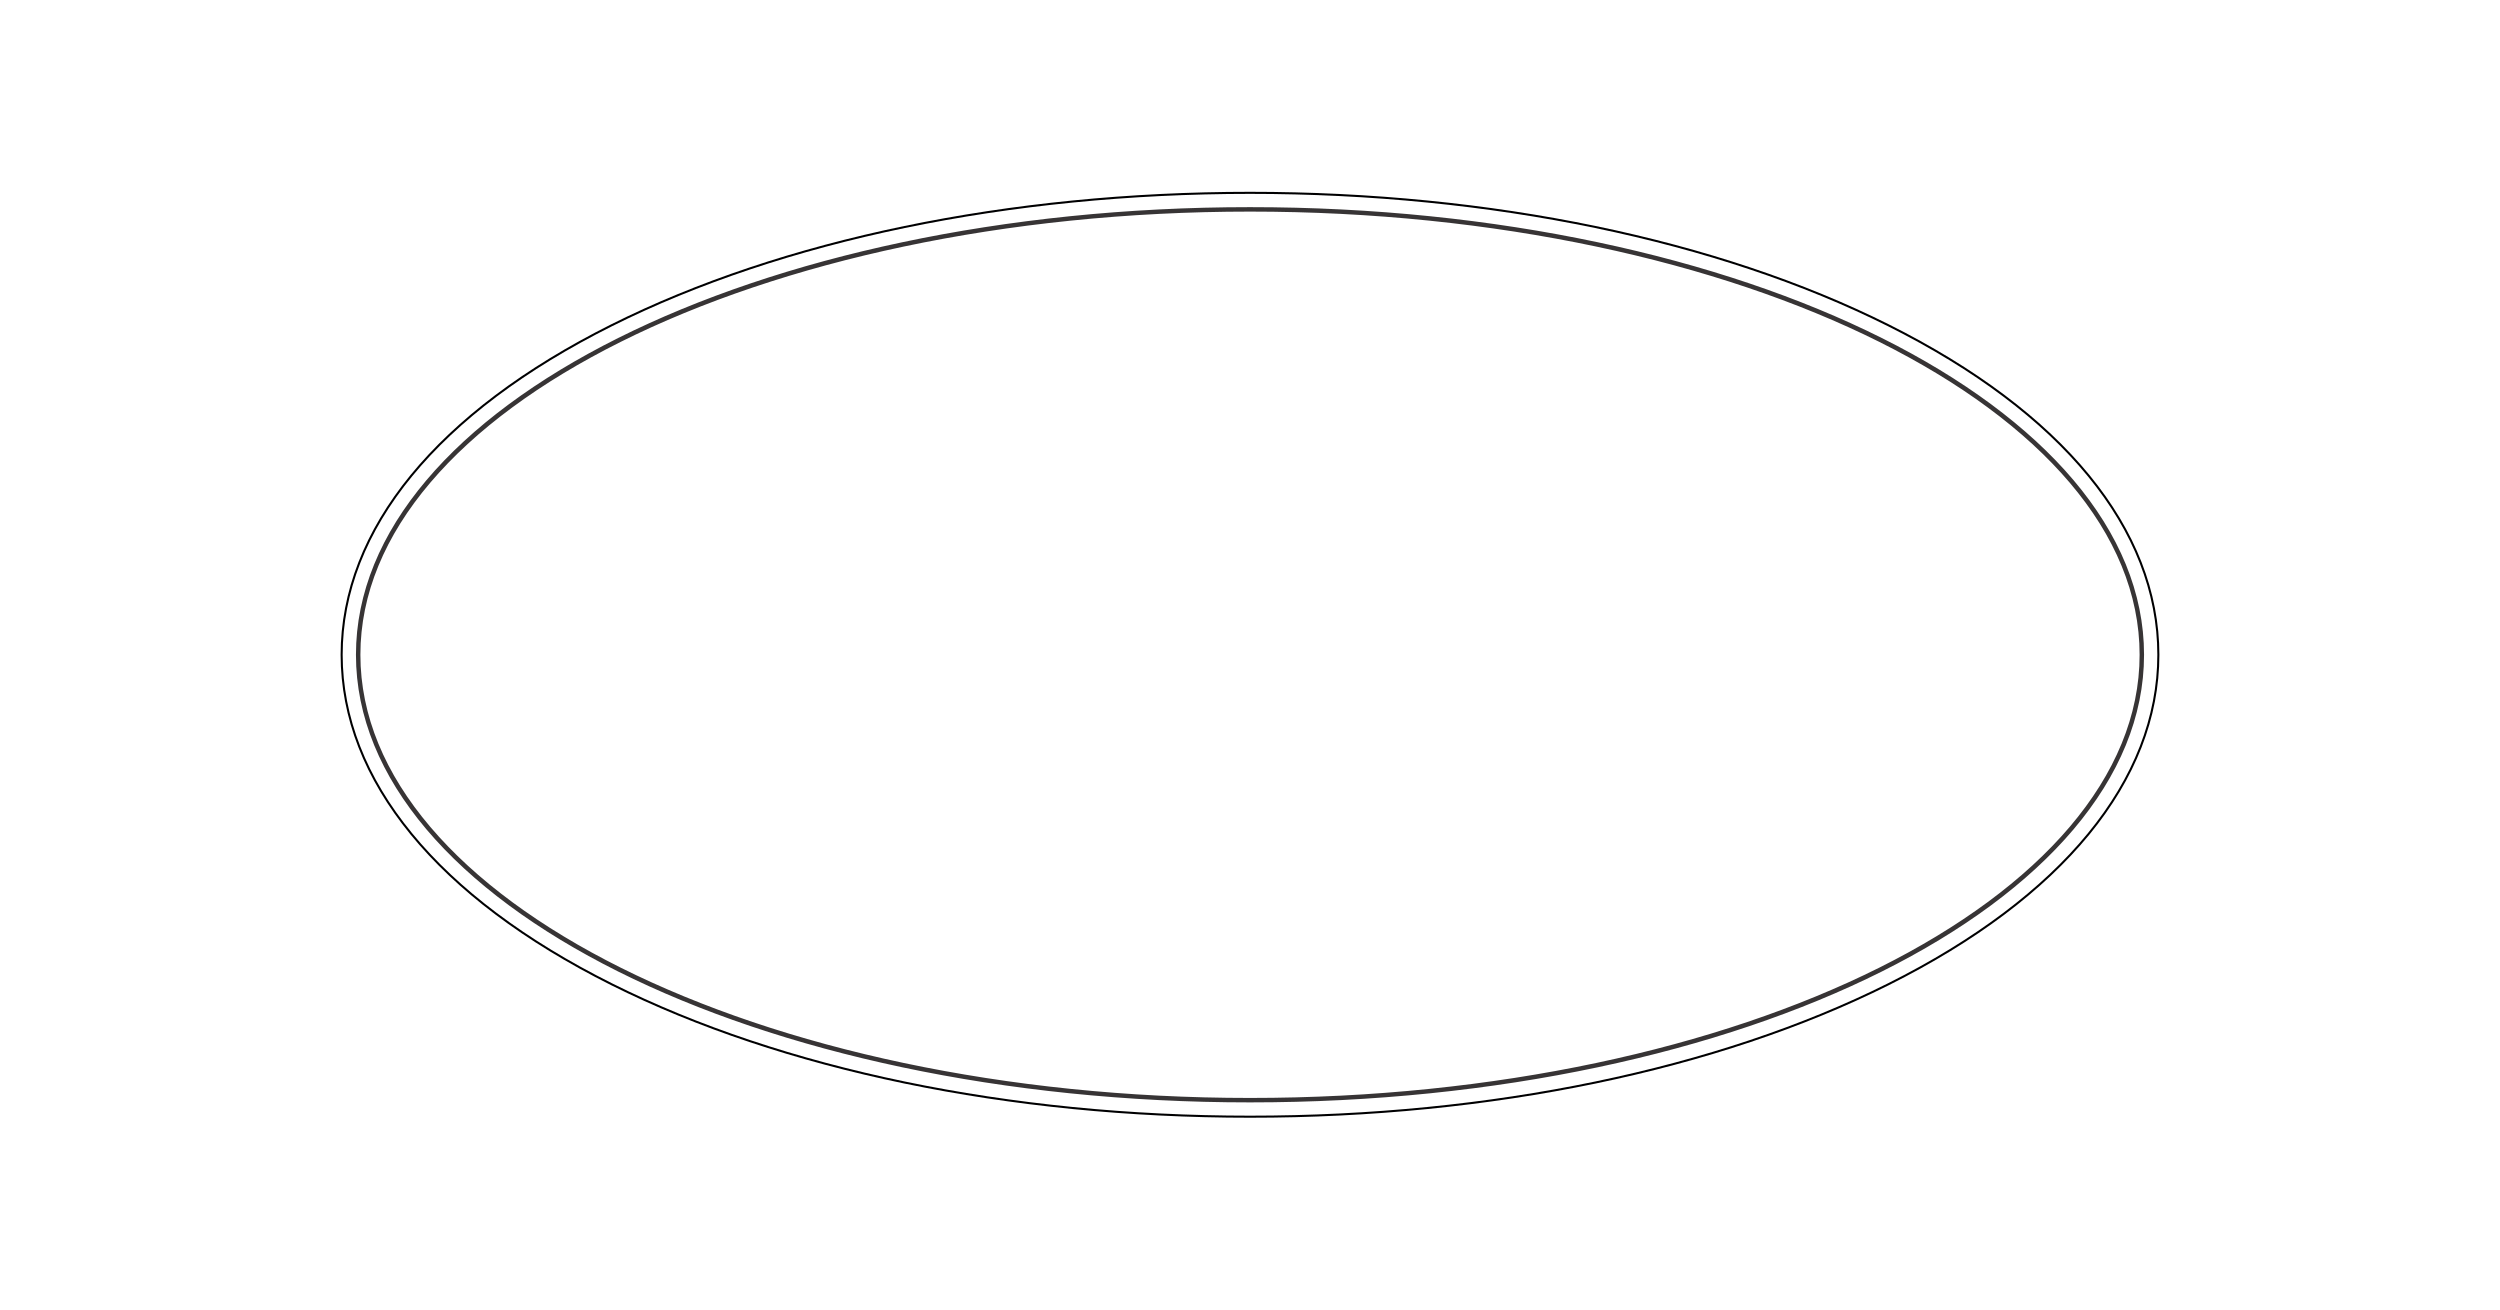
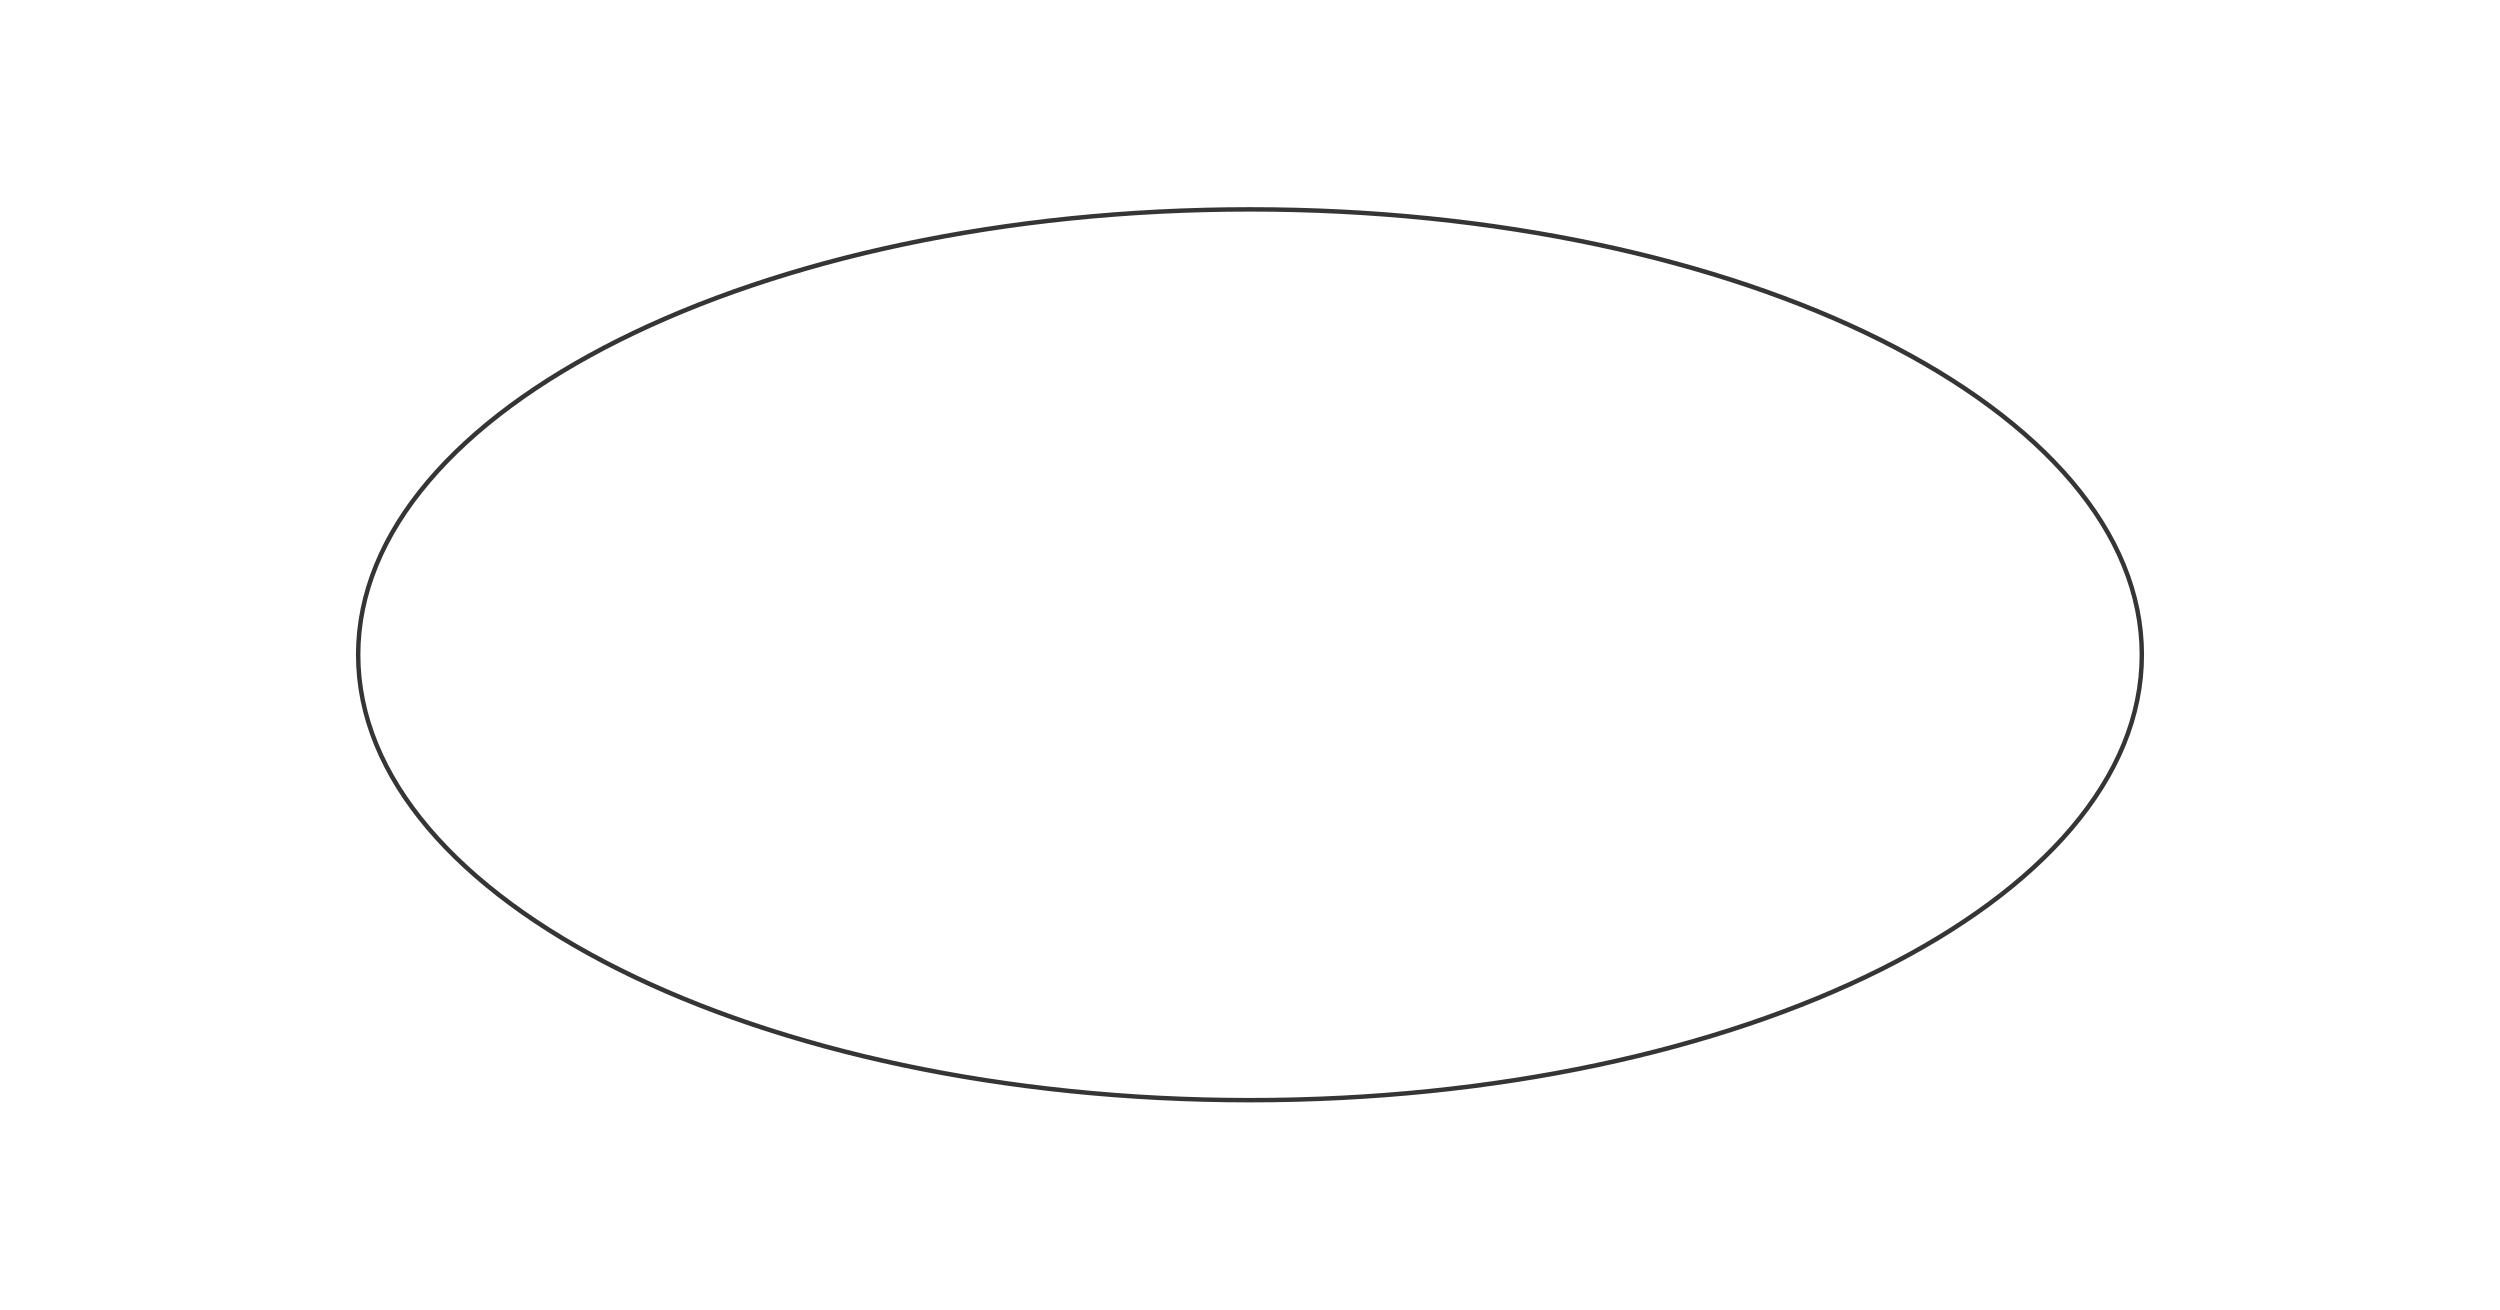
<svg xmlns="http://www.w3.org/2000/svg" xml:space="preserve" width="3.15in" height="1.65in" version="1.1" style="shape-rendering:geometricPrecision; text-rendering:geometricPrecision; image-rendering:optimizeQuality; fill-rule:evenodd; clip-rule:evenodd" viewBox="0 0 3150 1650">
  <defs>
    <style type="text/css">
   
    .str0 {stroke:#373435;stroke-width:3;stroke-miterlimit:22.926}
    .fil1 {fill:none;fill-rule:nonzero}
    .fil0 {fill:#000001;fill-rule:nonzero}
   
  </style>
  </defs>
  <g id="Layer_x0020_1">
-     <path id="Outline" class="fil0" d="M1575 244.28c303.27,0 588.68,59.2 803.65,166.68 218.98,109.49 339.58,256.54 339.58,414.05 0,157.51 -120.6,304.56 -339.58,414.05 -214.98,107.48 -500.39,166.68 -803.65,166.68 -303.26,0 -588.68,-59.2 -803.65,-166.68 -218.99,-109.49 -339.58,-256.54 -339.58,-414.05 0,-157.51 120.59,-304.56 339.58,-414.05 214.96,-107.48 500.37,-166.68 803.65,-166.68l0 0zm0 -2.61c-303.67,0 -589.49,59.29 -804.81,166.95 -219.92,109.96 -341.02,257.83 -341.02,416.39 0,158.55 121.1,306.43 341.02,416.39 215.32,107.66 501.15,166.95 804.81,166.95 303.67,0 589.49,-59.29 804.81,-166.95 219.91,-109.96 341.02,-257.83 341.02,-416.39 0,-158.55 -121.11,-306.43 -341.02,-416.39 -215.32,-107.66 -501.14,-166.95 -804.81,-166.95l0 0z" />
-     <path id="Inner" class="fil1 str0" d="M1575 265.11c618.9,0 1122.4,251.17 1122.4,559.9 0,308.73 -503.5,559.9 -1122.4,559.9 -618.9,0 -1122.4,-251.17 -1122.4,-559.9 0,-308.73 503.5,-559.9 1122.4,-559.9l0 0zm0 -2.6c-621.32,0 -1125,251.84 -1125,562.5 0,310.66 503.68,562.5 1125,562.5 621.32,0 1125,-251.84 1125,-562.5 0,-310.66 -503.68,-562.5 -1125,-562.5l0 0z" />
+     <path id="Inner" class="fil1 str0" fill="none" d="M1575 265.11c618.9,0 1122.4,251.17 1122.4,559.9 0,308.73 -503.5,559.9 -1122.4,559.9 -618.9,0 -1122.4,-251.17 -1122.4,-559.9 0,-308.73 503.5,-559.9 1122.4,-559.9l0 0zm0 -2.6c-621.32,0 -1125,251.84 -1125,562.5 0,310.66 503.68,562.5 1125,562.5 621.32,0 1125,-251.84 1125,-562.5 0,-310.66 -503.68,-562.5 -1125,-562.5l0 0z" />
  </g>
</svg>
